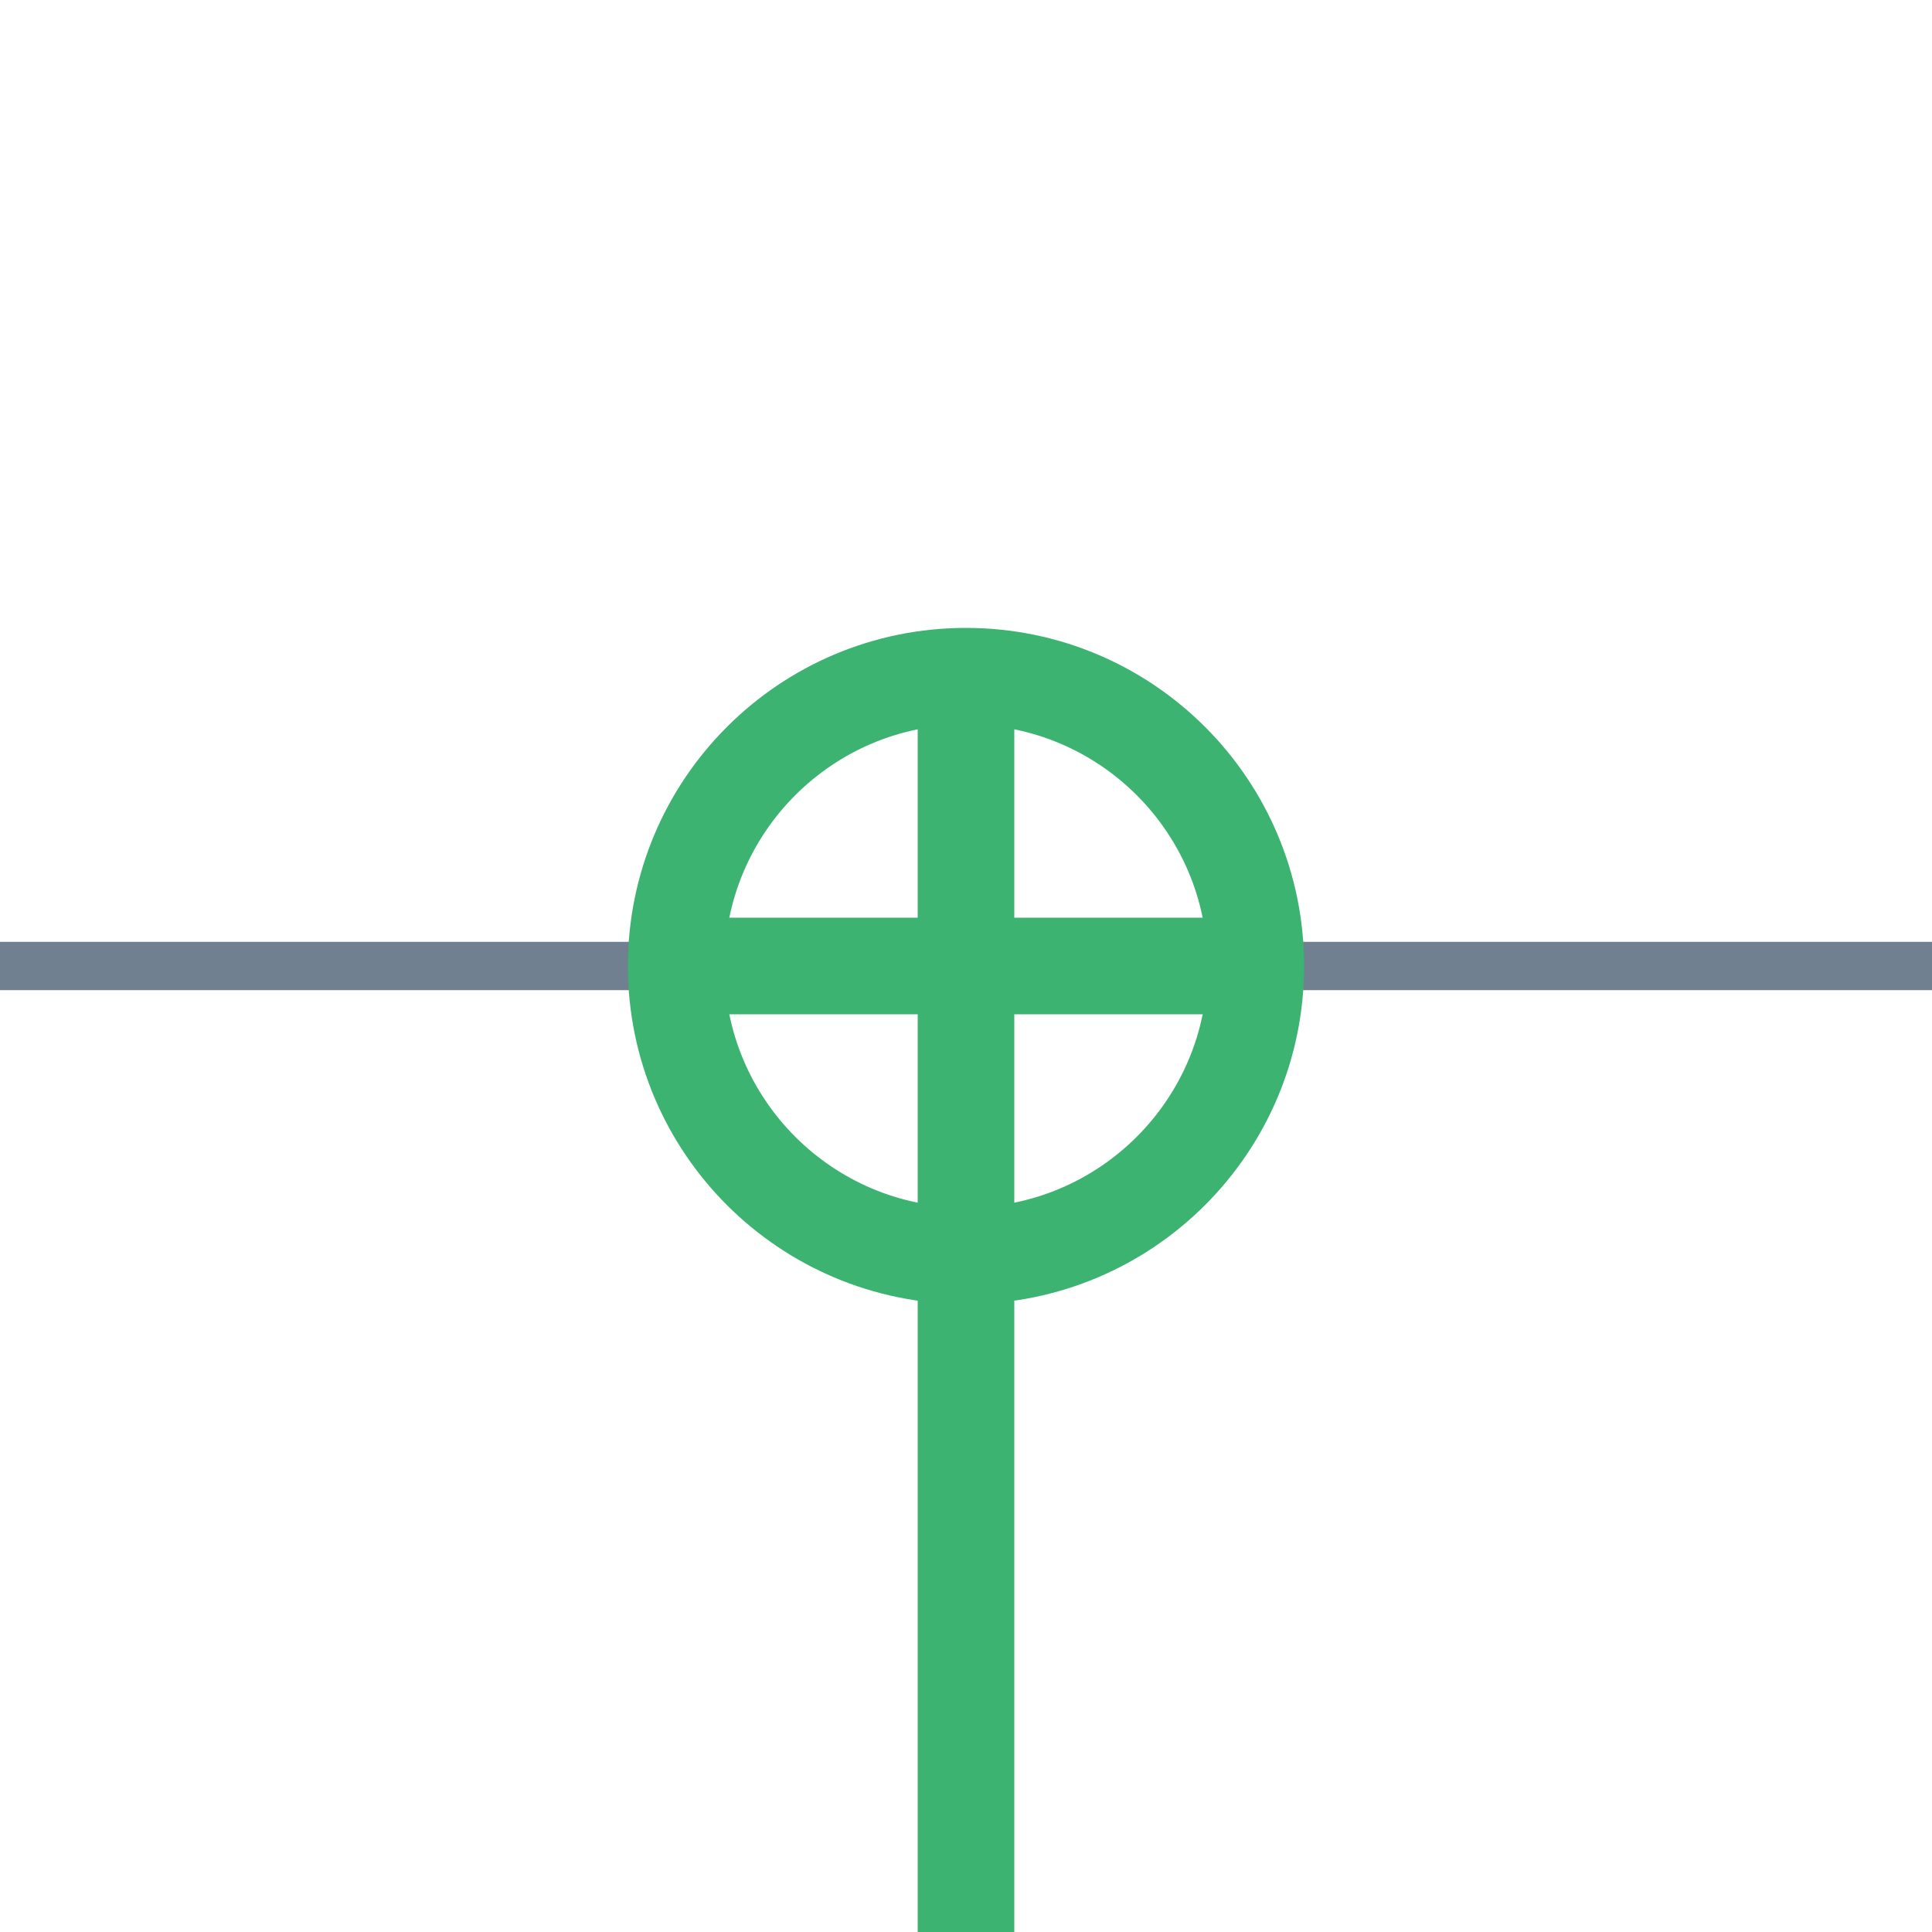
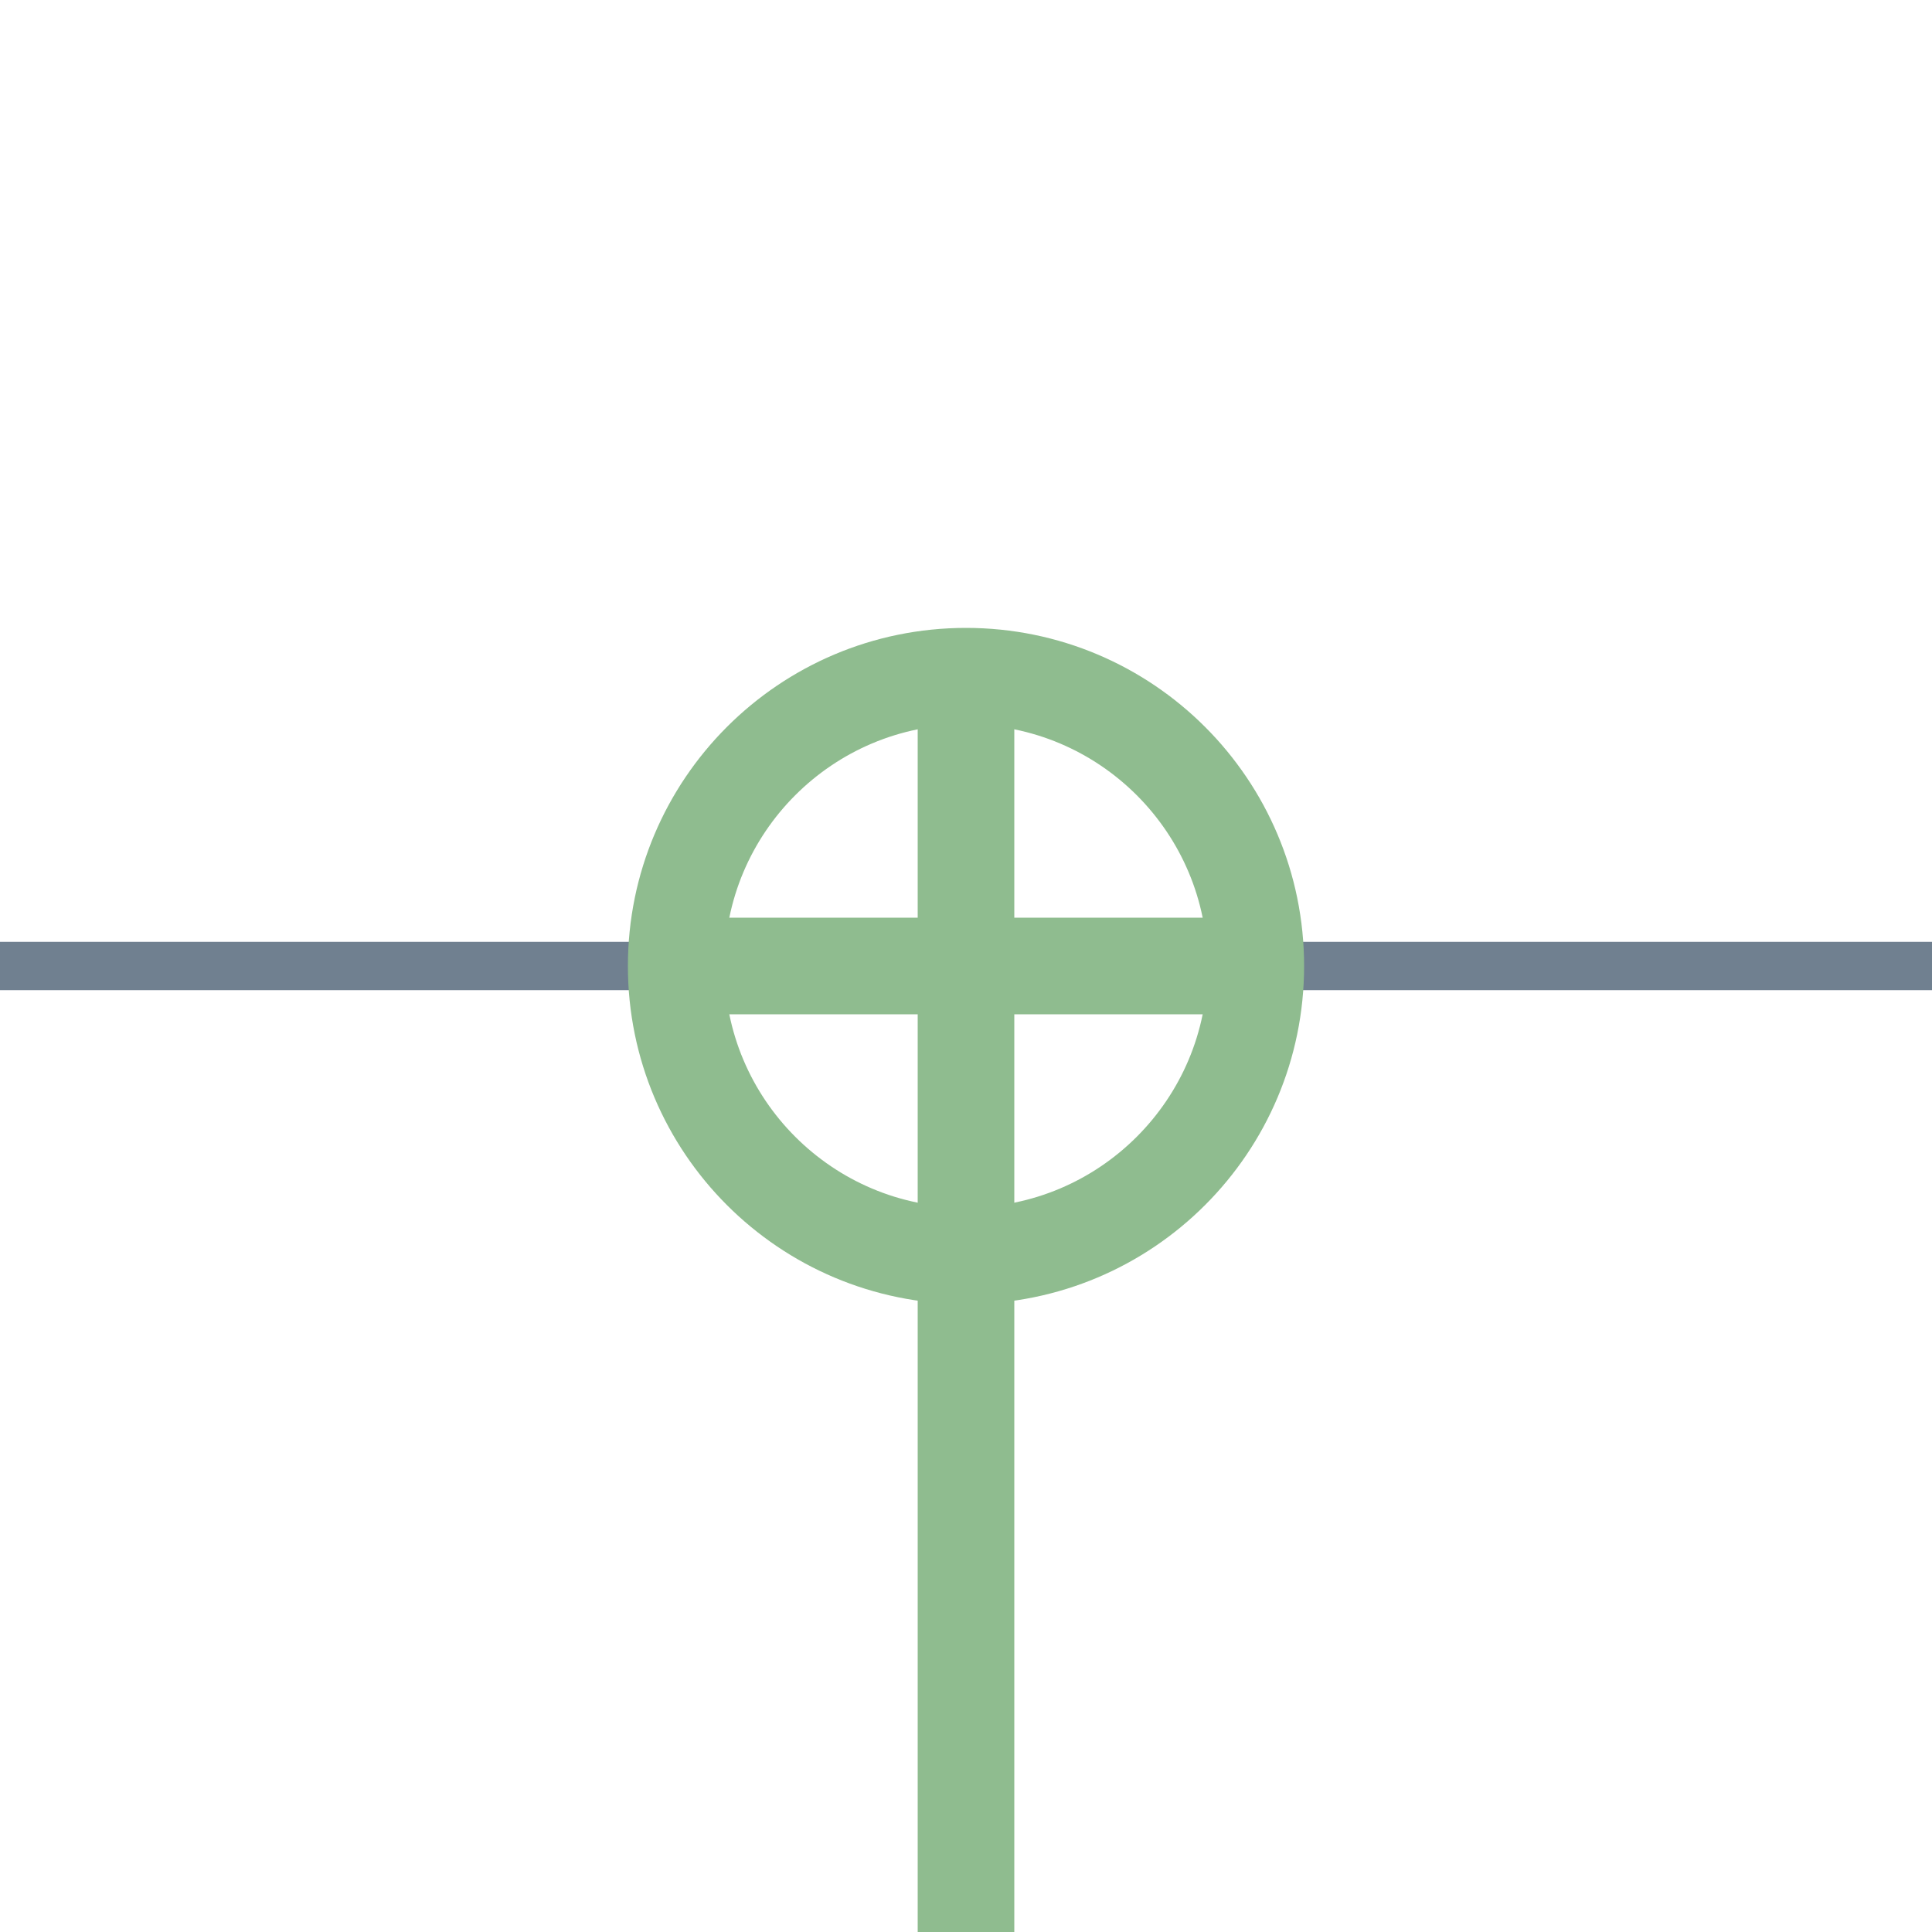
<svg xmlns="http://www.w3.org/2000/svg" width="40" height="40">
  <g>
    <line x1="24" y1="20" x2="40" y2="20" style="stroke:slategray;stroke-width:1" />
    <line x1="0" y1="20" x2="16" y2="20" style="stroke:slategray;stroke-width:1" />
-     <circle cx="20" cy="20" r="6.0" style="stroke:MediumSeaGreen;stroke-width:2;" fill="transparent" />
-     <line x1="14" y1="20" x2="26" y2="20" style="stroke:MediumSeaGreen;stroke-width:2;" />
-     <line x1="20" y1="14" x2="20" y2="26" style="stroke:MediumSeaGreen;stroke-width:2;" />
-     <line x1="20" y1="26" x2="20" y2="40" style="stroke:MediumSeaGreen;stroke-width:2;" />
+     <circle cx="20" cy="20" r="6.0" style="stroke:DarkSeaGreen;stroke-width:2;" fill="transparent" />
+     <line x1="14" y1="20" x2="26" y2="20" style="stroke:DarkSeaGreen;stroke-width:2;" />
+     <line x1="20" y1="14" x2="20" y2="26" style="stroke:DarkSeaGreen;stroke-width:2;" />
+     <line x1="20" y1="26" x2="20" y2="40" style="stroke:DarkSeaGreen;stroke-width:2;" />
  </g>
</svg>
